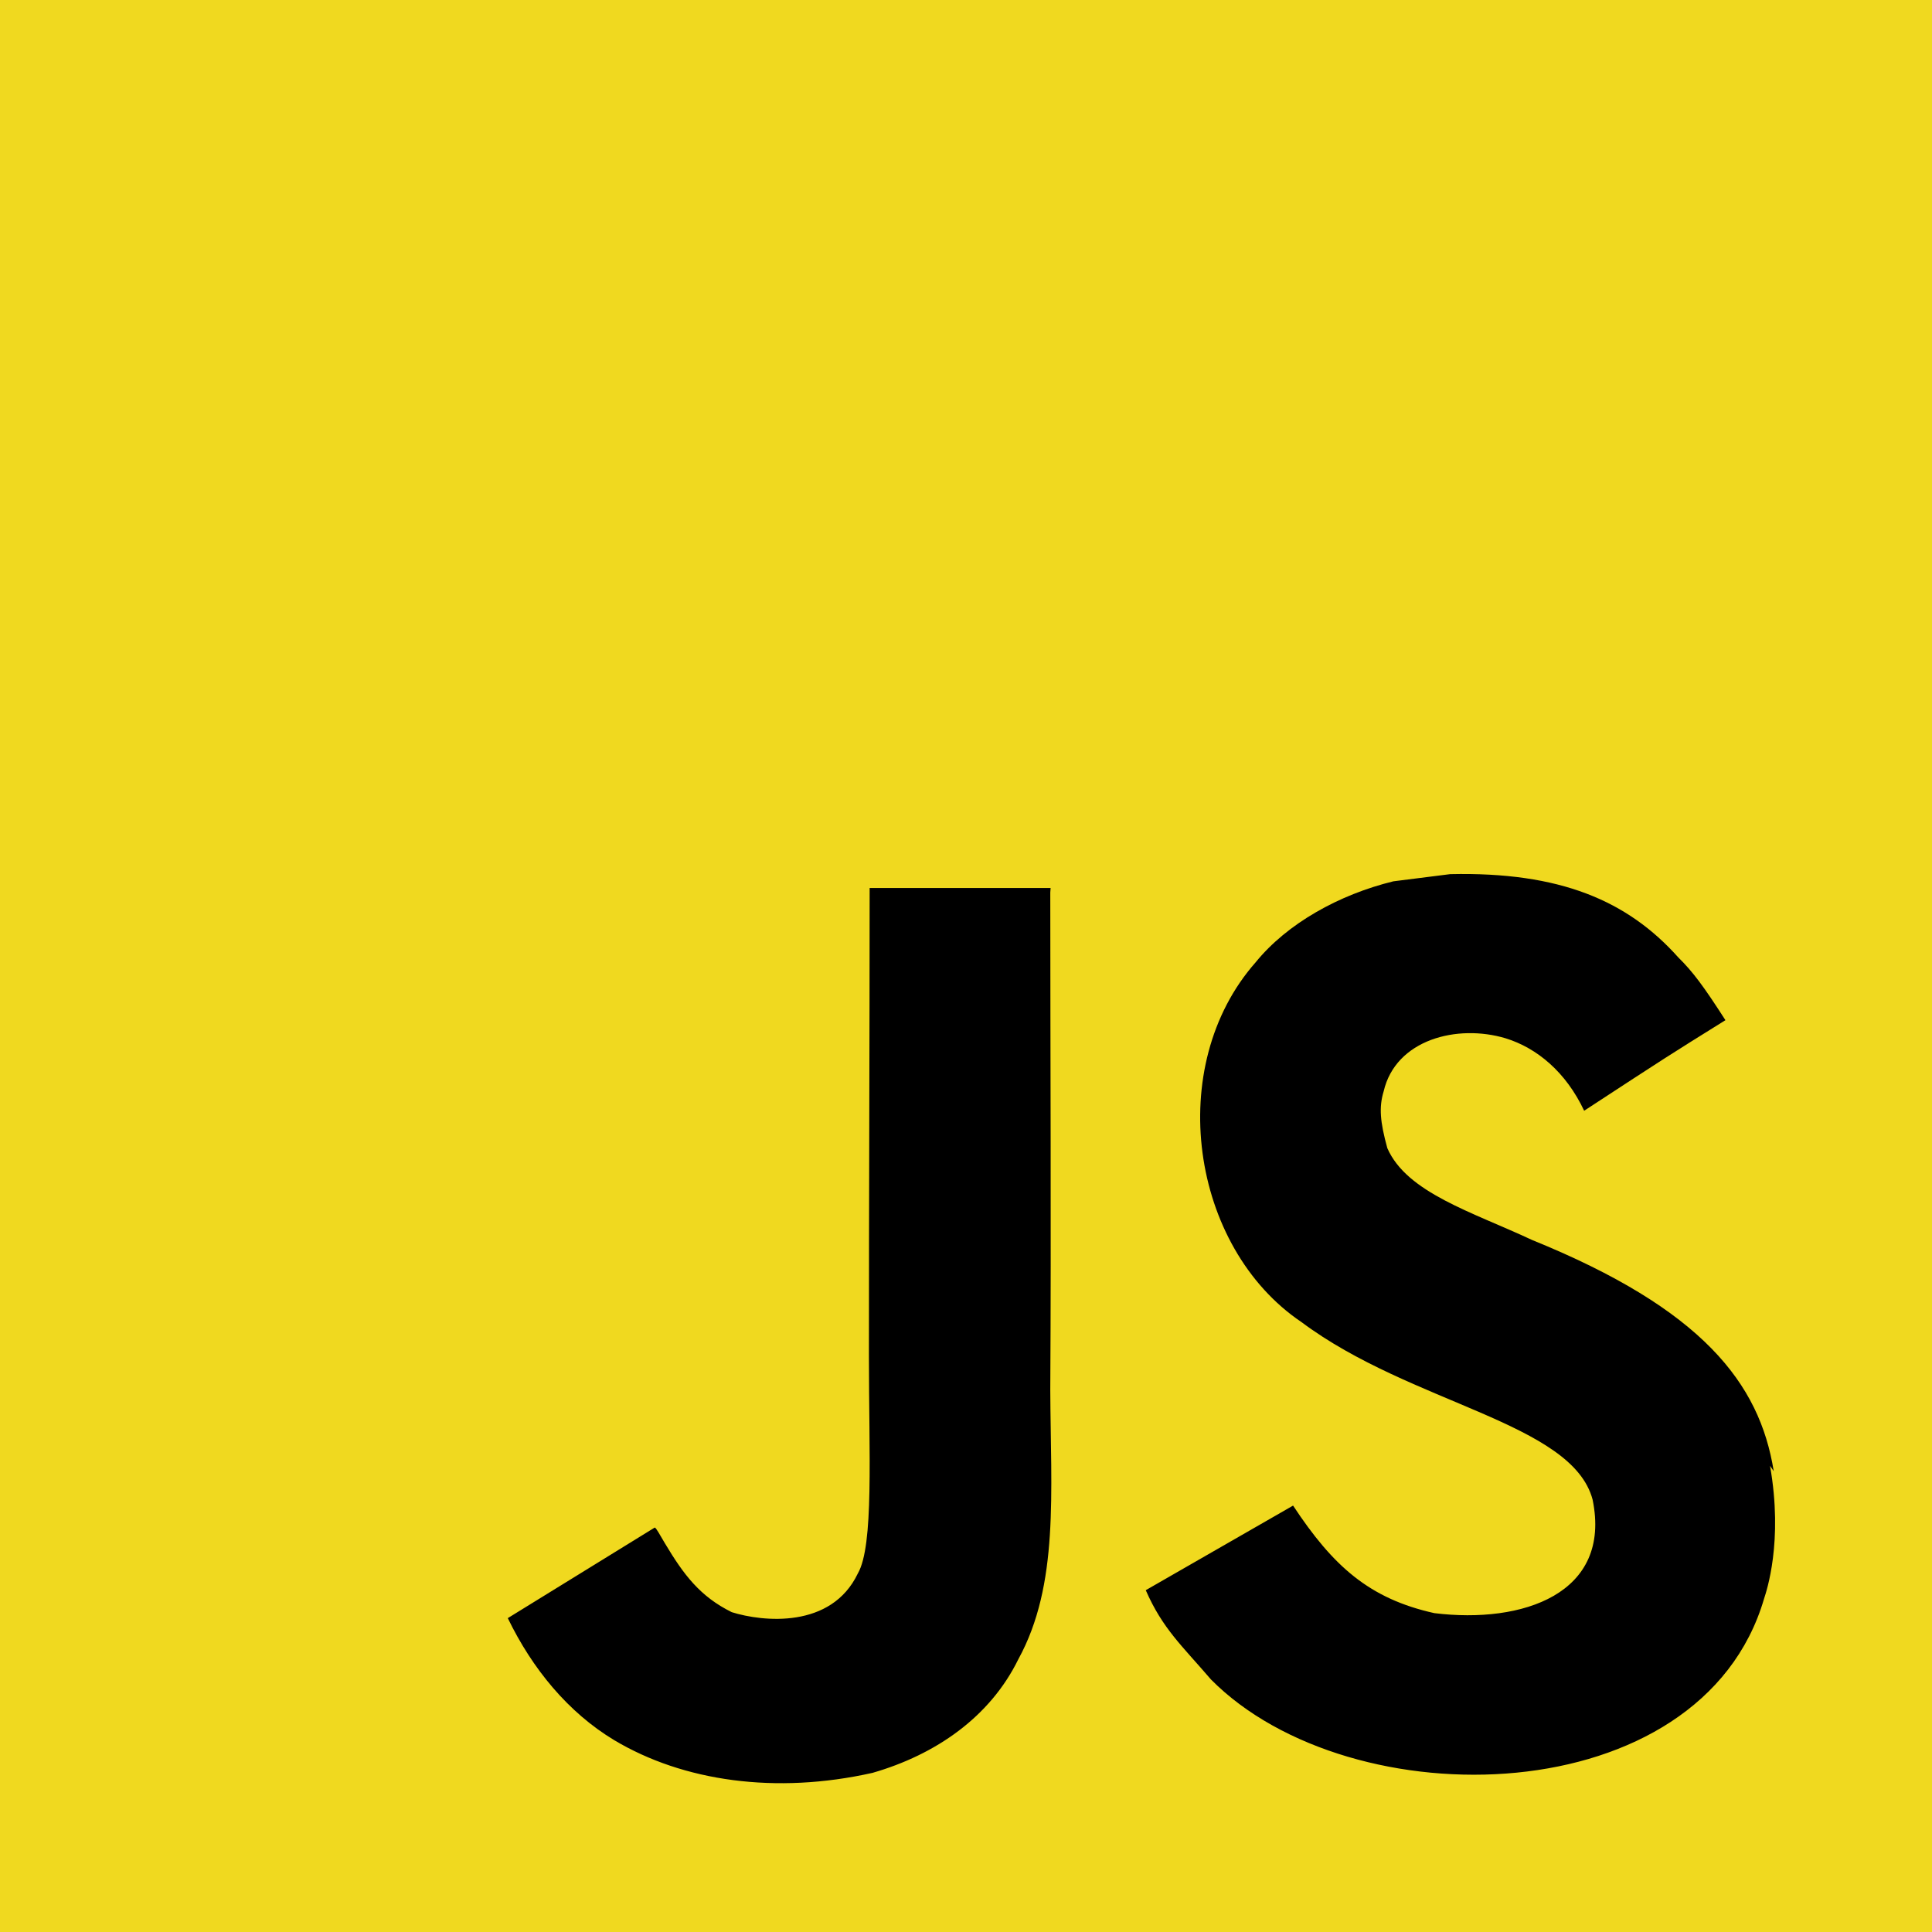
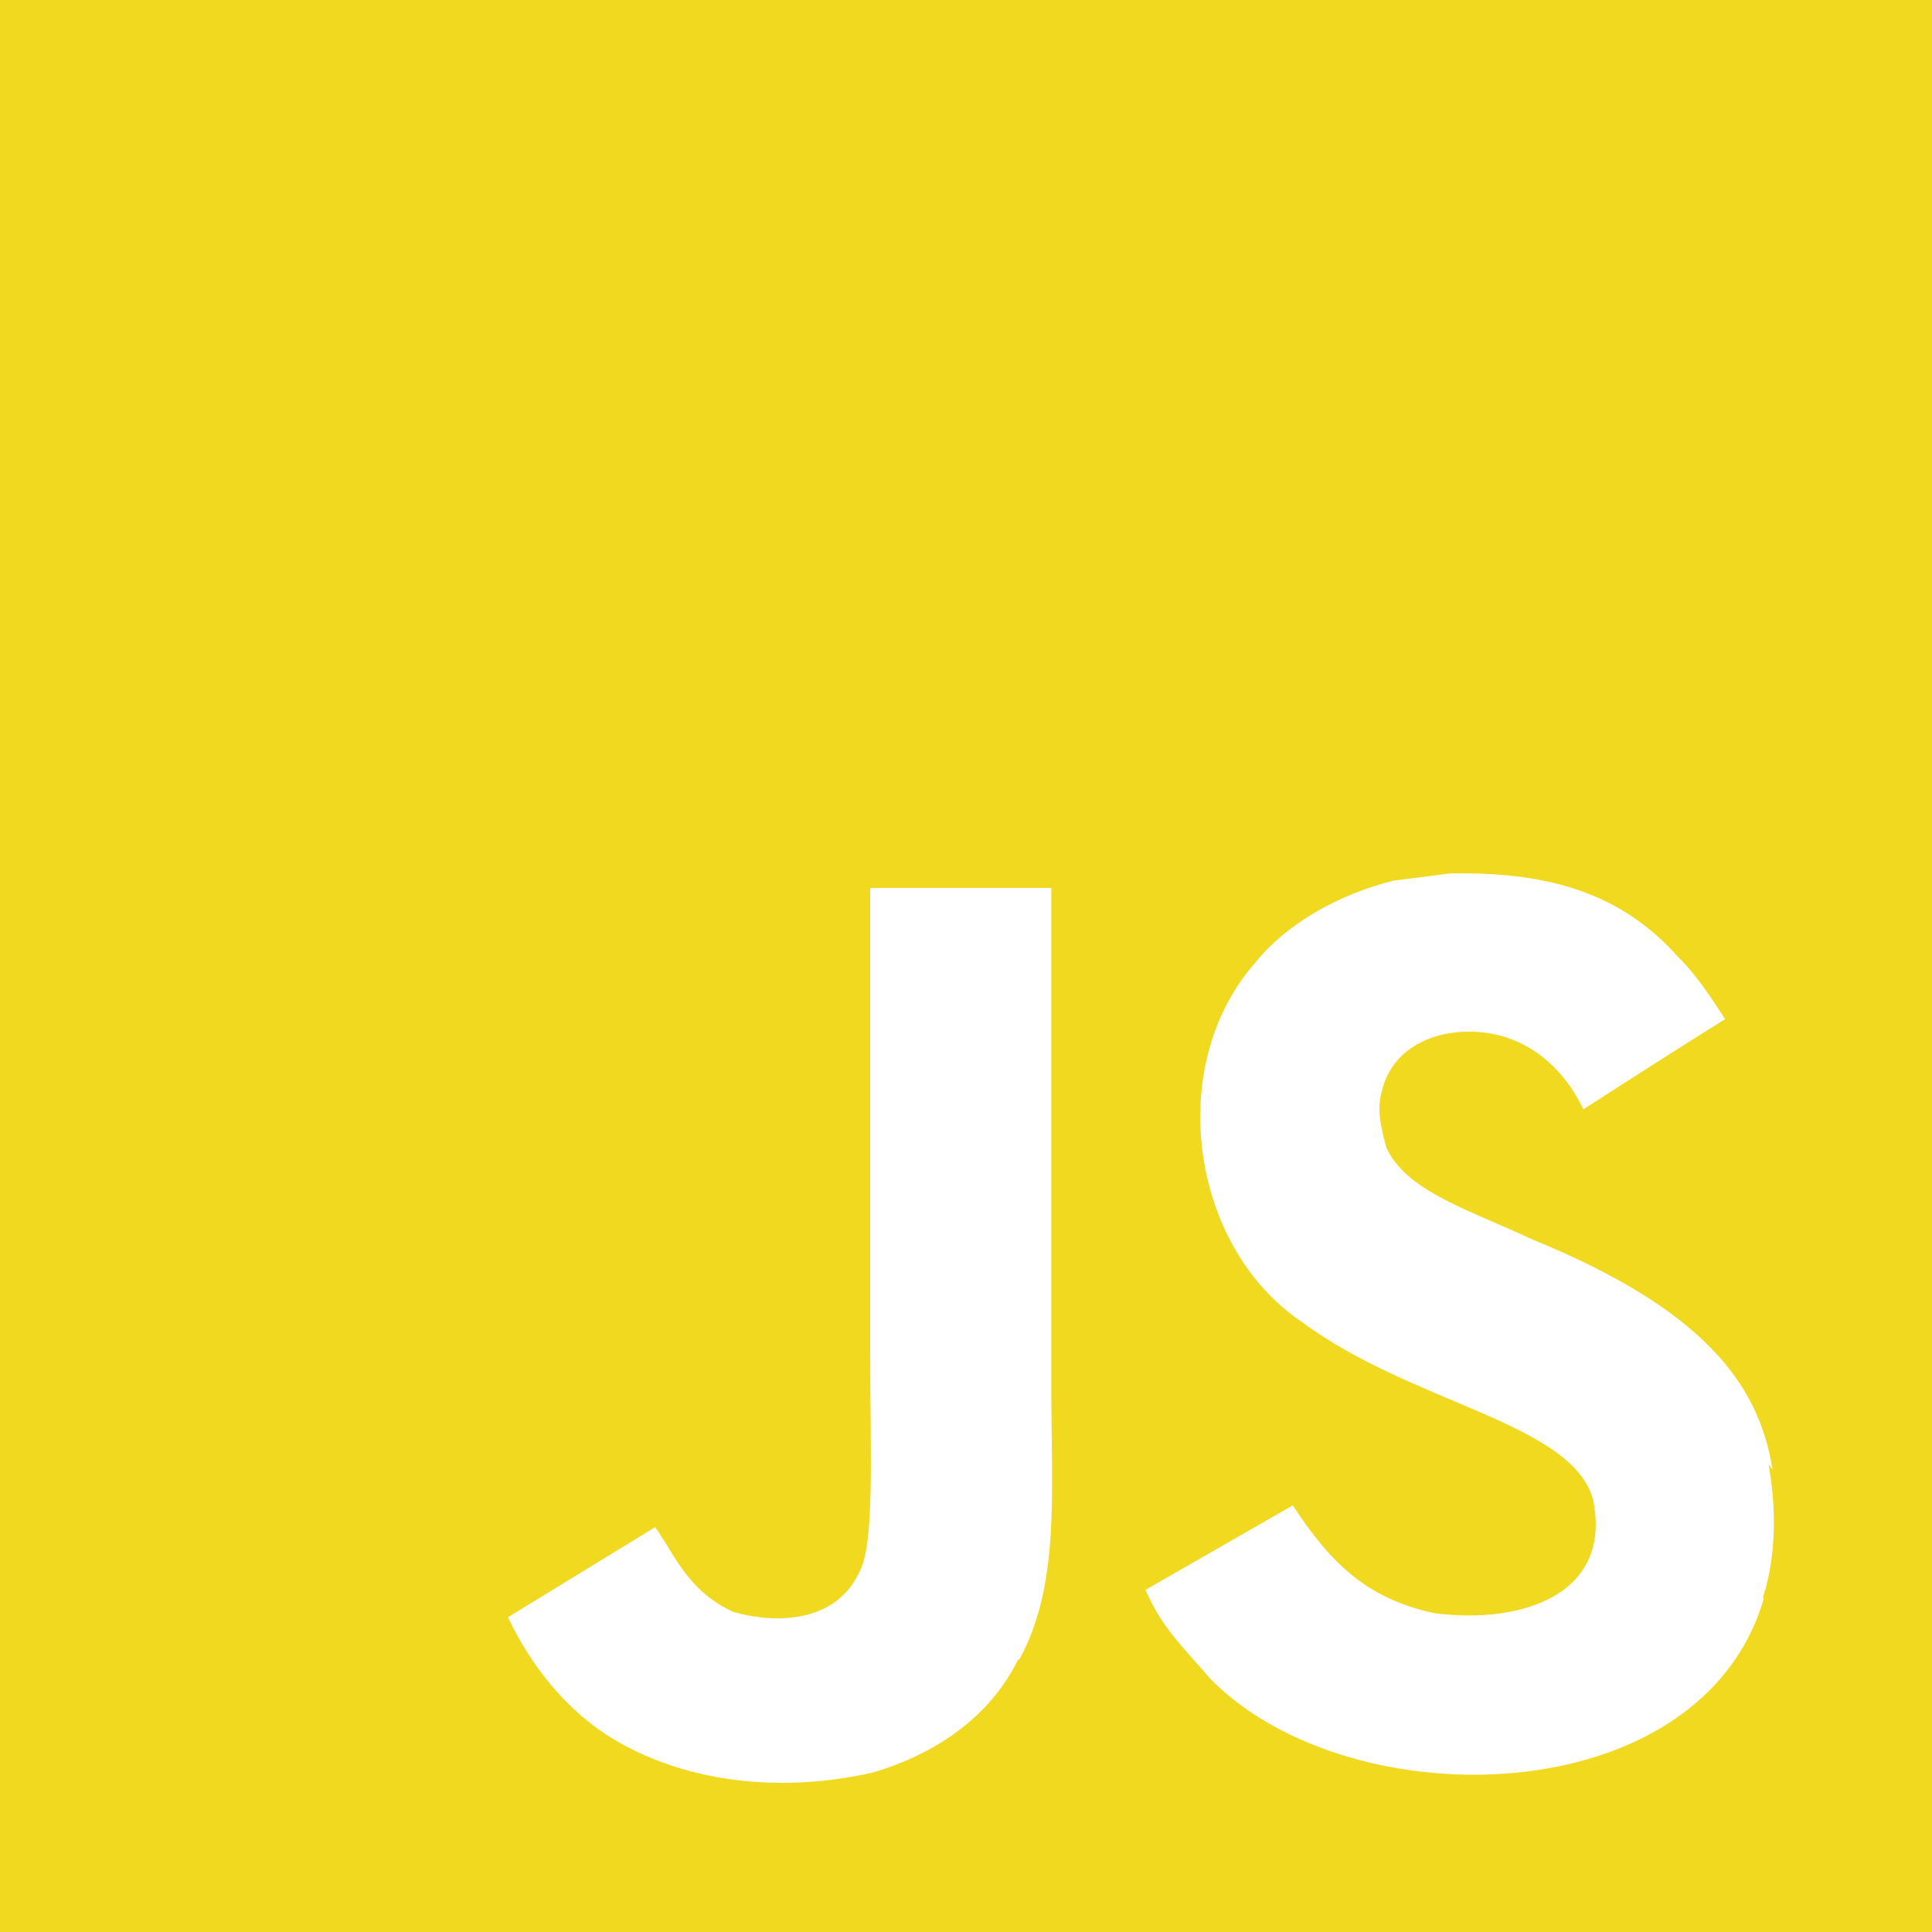
- <svg xmlns="http://www.w3.org/2000/svg" viewBox="0 0 24 24" id="javascript">
-   <path fill="#F0D91F" d="M0 0h24v24H0z" />
-   <path d="M19.784 18.629c-.255-.961-2.251-1.185-3.616-2.205-1.38-.93-1.709-3.18-.569-4.471.39-.48 1.034-.84 1.71-1.005l.705-.089c1.365-.031 2.204.329 2.834 1.034.182.179.316.36.586.78-.721.449-.721.449-1.755 1.125-.226-.48-.586-.78-.976-.9-.6-.18-1.365.014-1.515.66-.059.195-.045.375.046.705.243.555 1.061.795 1.797 1.14 2.115.858 2.828 1.778 3.003 2.873l-.046-.067c.166.945-.045 1.56-.074 1.65-.781 2.67-5.131 2.76-6.871 1.004-.36-.42-.6-.629-.81-1.109l1.83-1.051c.495.75.944 1.156 1.755 1.336 1.096.135 2.206-.24 1.966-1.41zm-11.651.347c.017 0 .064.091.127.196.233.389.434.659.83.855.386.121 1.236.209 1.566-.48.201-.348.138-1.479.138-2.711 0-1.941.009-3.867.009-5.805h2.248l-.004.056c0 2.07.012 4.125 0 6.179.005 1.276.113 2.416-.397 3.346-.353.72-1.028 1.185-1.811 1.411-1.203.27-2.352.105-3.207-.405-.574-.345-1.019-.887-1.324-1.517l1.825-1.125z" />
+ <svg xmlns="http://www.w3.org/2000/svg" id="javascript" version="1.1" viewBox="0 0 24 24">
+   <defs>
+     <style>
+       .st0 {
+         fill: #f0d91f;
+       }
+     </style>
+   </defs>
+   <path class="st0" d="M0,0v24h24V0H0ZM12.65,20.61c-.35.72-1.03,1.18-1.81,1.41-1.2.27-2.35.1-3.21-.41-.57-.34-1.02-.89-1.32-1.52l1.83-1.12s.06.09.13.2c.23.39.43.66.83.85.39.12,1.24.21,1.57-.48.2-.35.14-1.48.14-2.71,0-1.94,0-3.87,0-5.8h2.25v.06c0,2.07,0,4.12,0,6.18,0,1.28.11,2.42-.4,3.35ZM21.91,19.86c-.78,2.67-5.13,2.76-6.87,1-.36-.42-.6-.63-.81-1.11l1.83-1.05c.49.75.94,1.16,1.76,1.34,1.1.14,2.21-.24,1.97-1.41-.26-.96-2.25-1.19-3.62-2.21-1.38-.93-1.71-3.18-.57-4.47.39-.48,1.03-.84,1.71-1.01l.7-.09c1.37-.03,2.2.33,2.83,1.03.18.18.32.36.59.78q-.72.45-1.76,1.12c-.23-.48-.59-.78-.98-.9-.6-.18-1.36.01-1.52.66-.06.2-.04.38.05.71.24.55,1.06.79,1.8,1.14,2.11.86,2.83,1.78,3,2.87l-.05-.07c.17.95-.04,1.56-.07,1.65Z" />
</svg>
